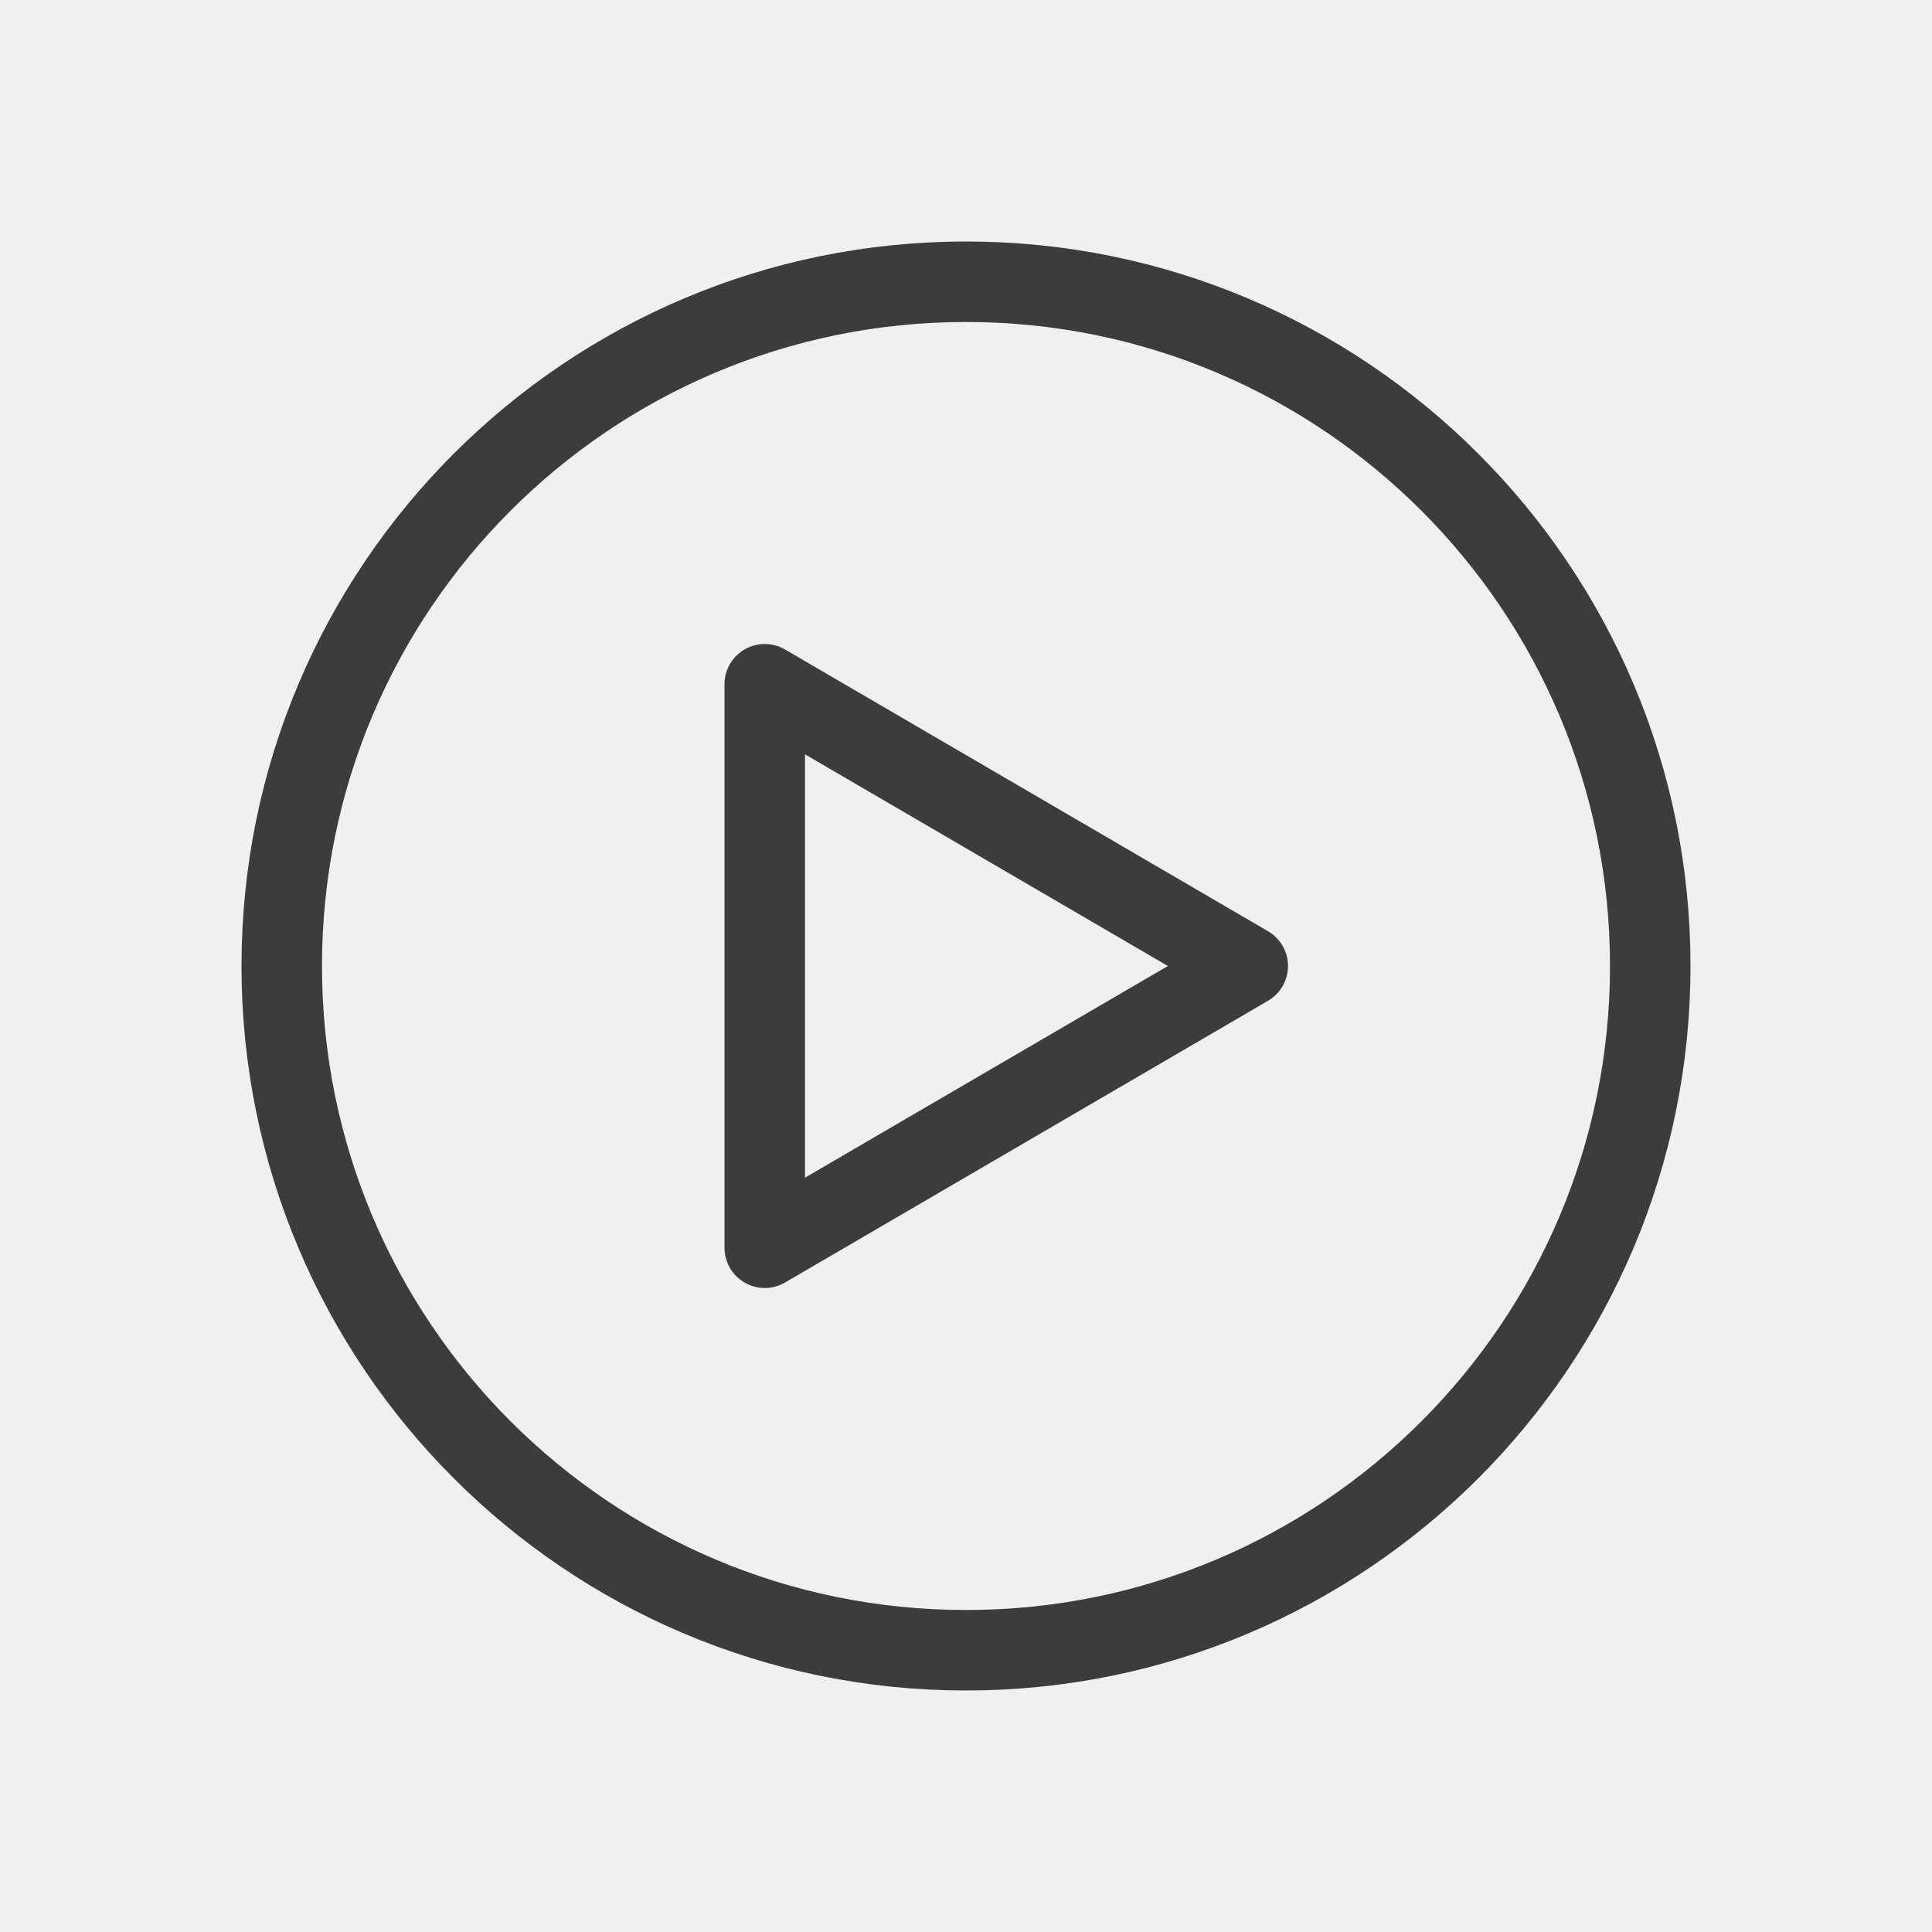
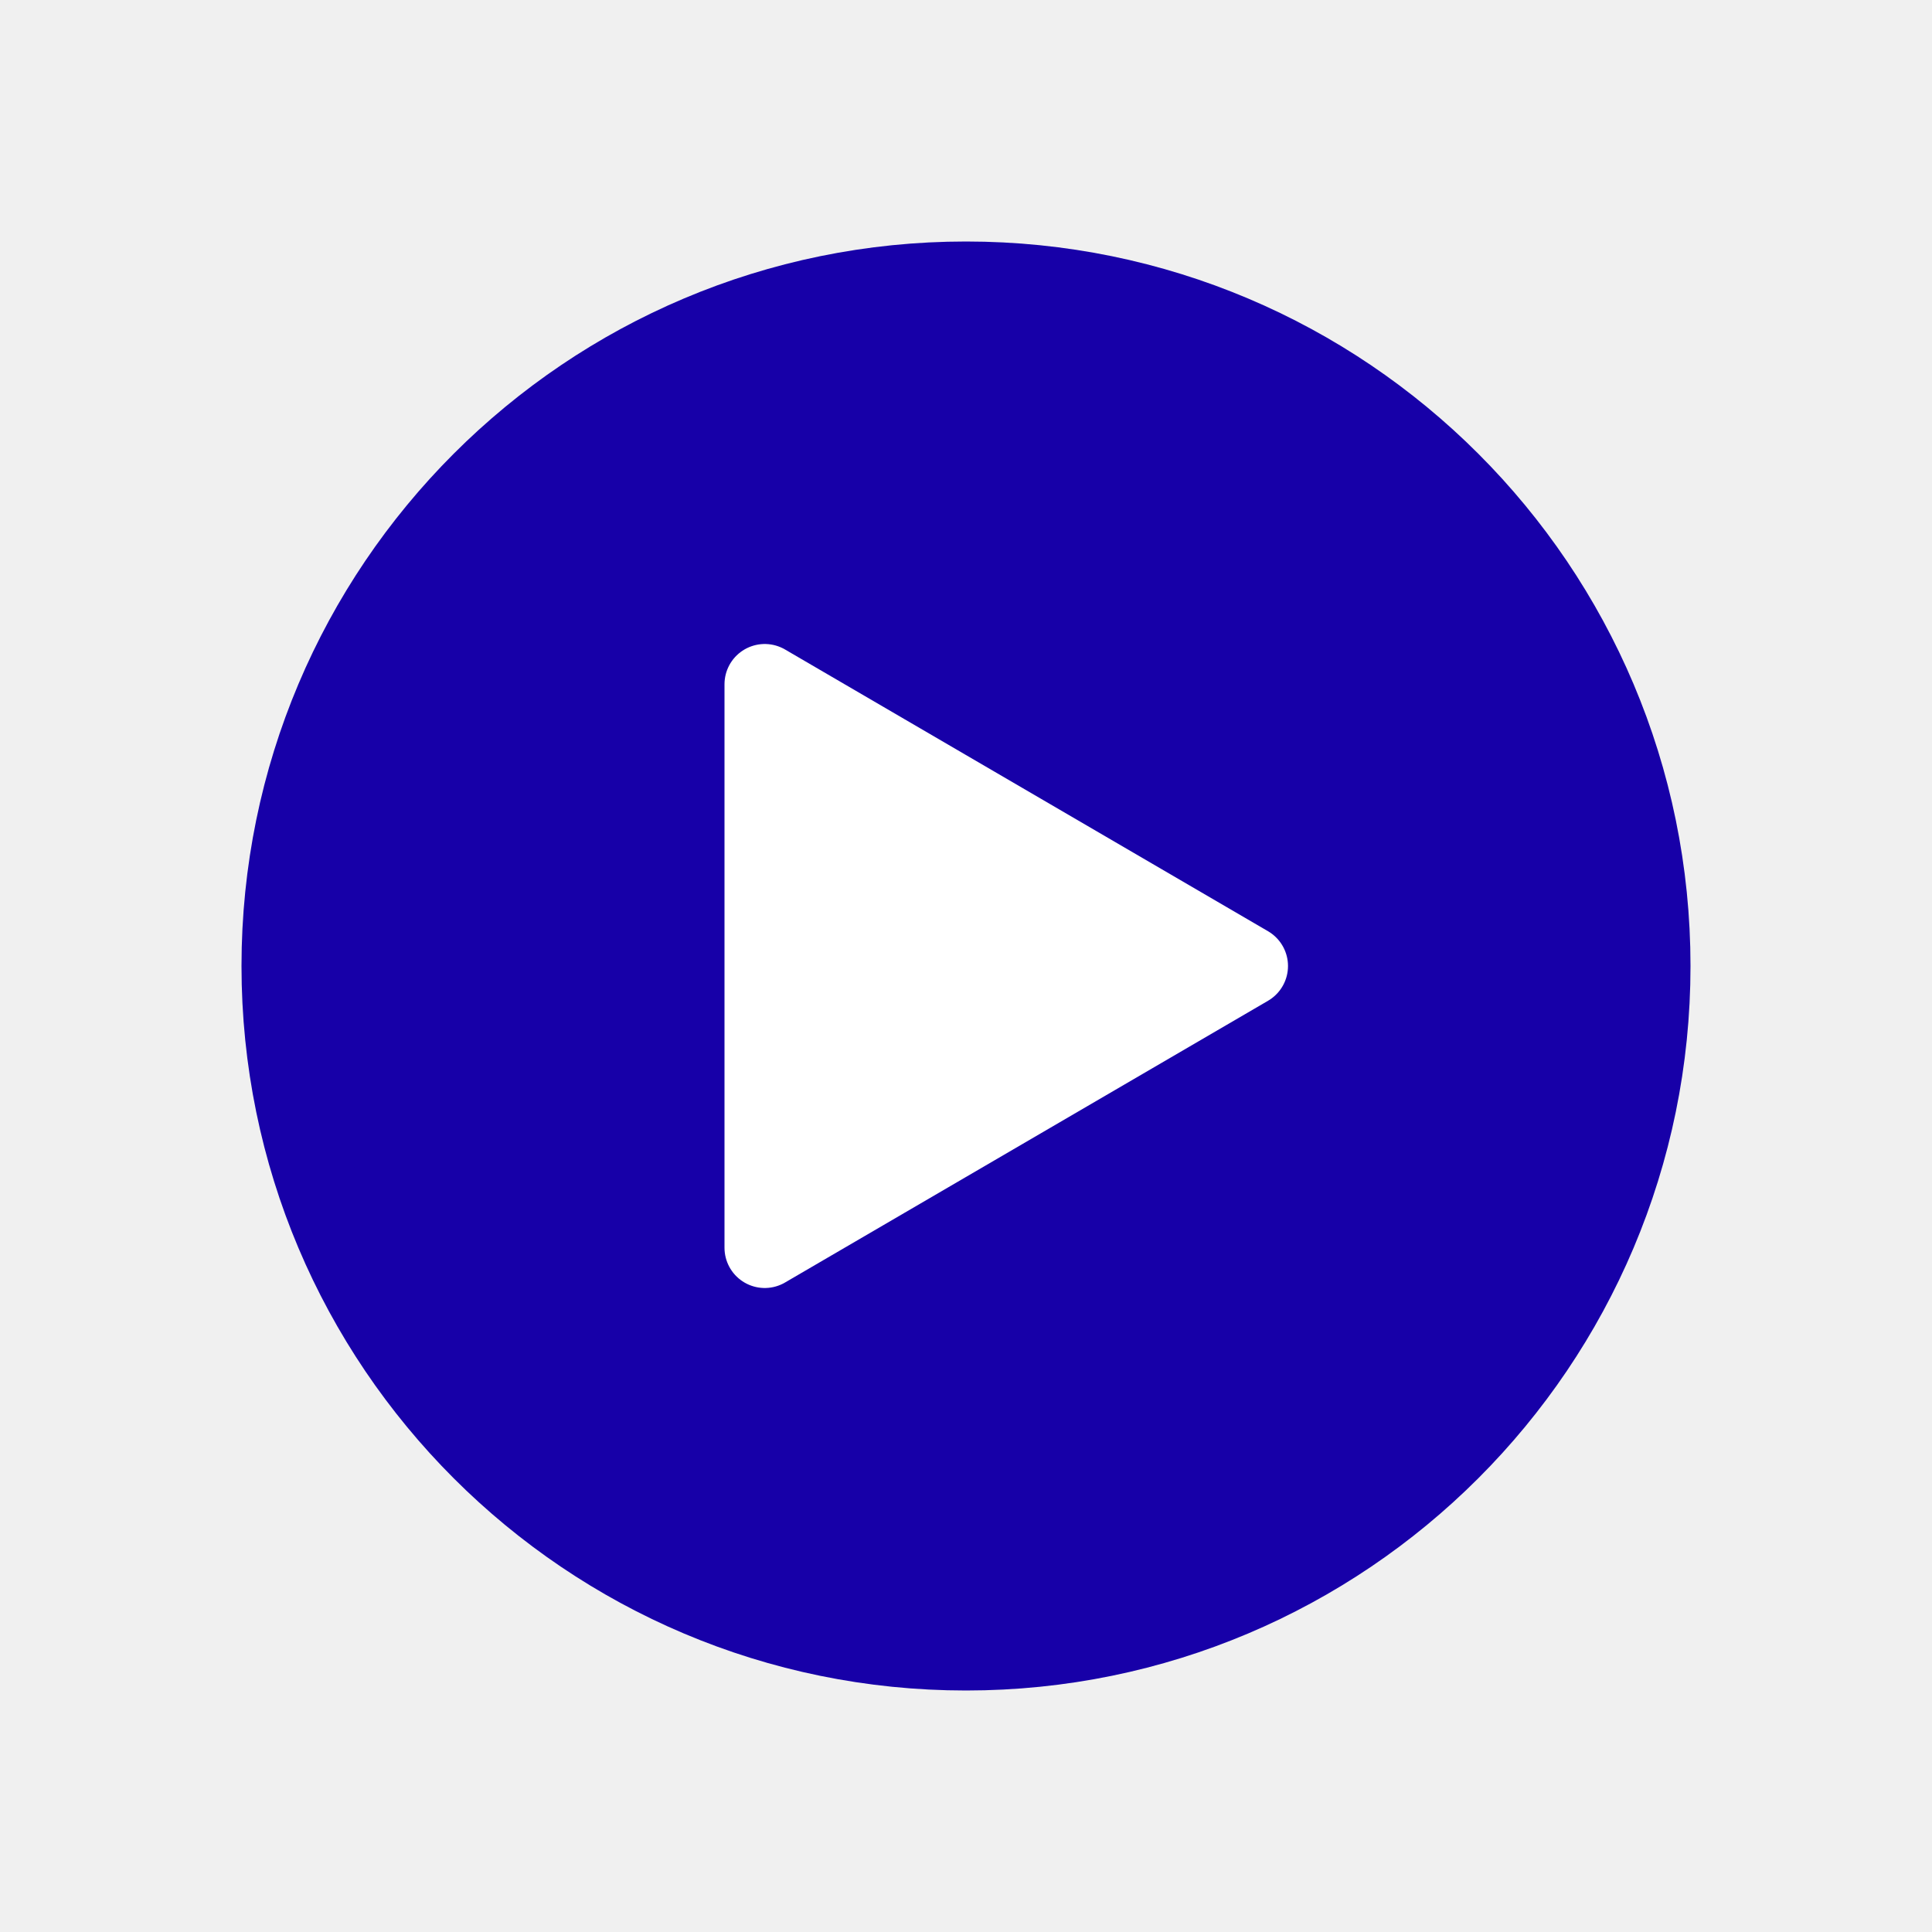
<svg xmlns="http://www.w3.org/2000/svg" width="24" height="24" viewBox="0 0 24 24" fill="none">
-   <path d="M20.5 12C20.5 16.694 16.694 20.5 12 20.5C7.306 20.5 3.5 16.694 3.5 12C3.5 7.306 7.306 3.5 12 3.5C16.694 3.5 20.5 7.306 20.5 12Z" stroke="#3C3C3C" stroke-linecap="square" stroke-linejoin="round" />
-   <path d="M9.5 15.5V8.5L15.5 12L9.5 15.5Z" stroke="#3C3C3C" stroke-linecap="square" stroke-linejoin="round" />
+   <path d="M20.5 12C20.5 16.694 16.694 20.5 12 20.5C7.306 20.5 3.5 16.694 3.5 12C3.5 7.306 7.306 3.5 12 3.5C16.694 3.5 20.5 7.306 20.5 12Z" stroke="#1700a8" fill="#1700a8" stroke-linecap="square" stroke-linejoin="round" />
+   <path d="M9.5 15.5V8.5L15.5 12L9.5 15.5Z" stroke="white" fill="white" stroke-linecap="square" stroke-linejoin="round" />
</svg>
